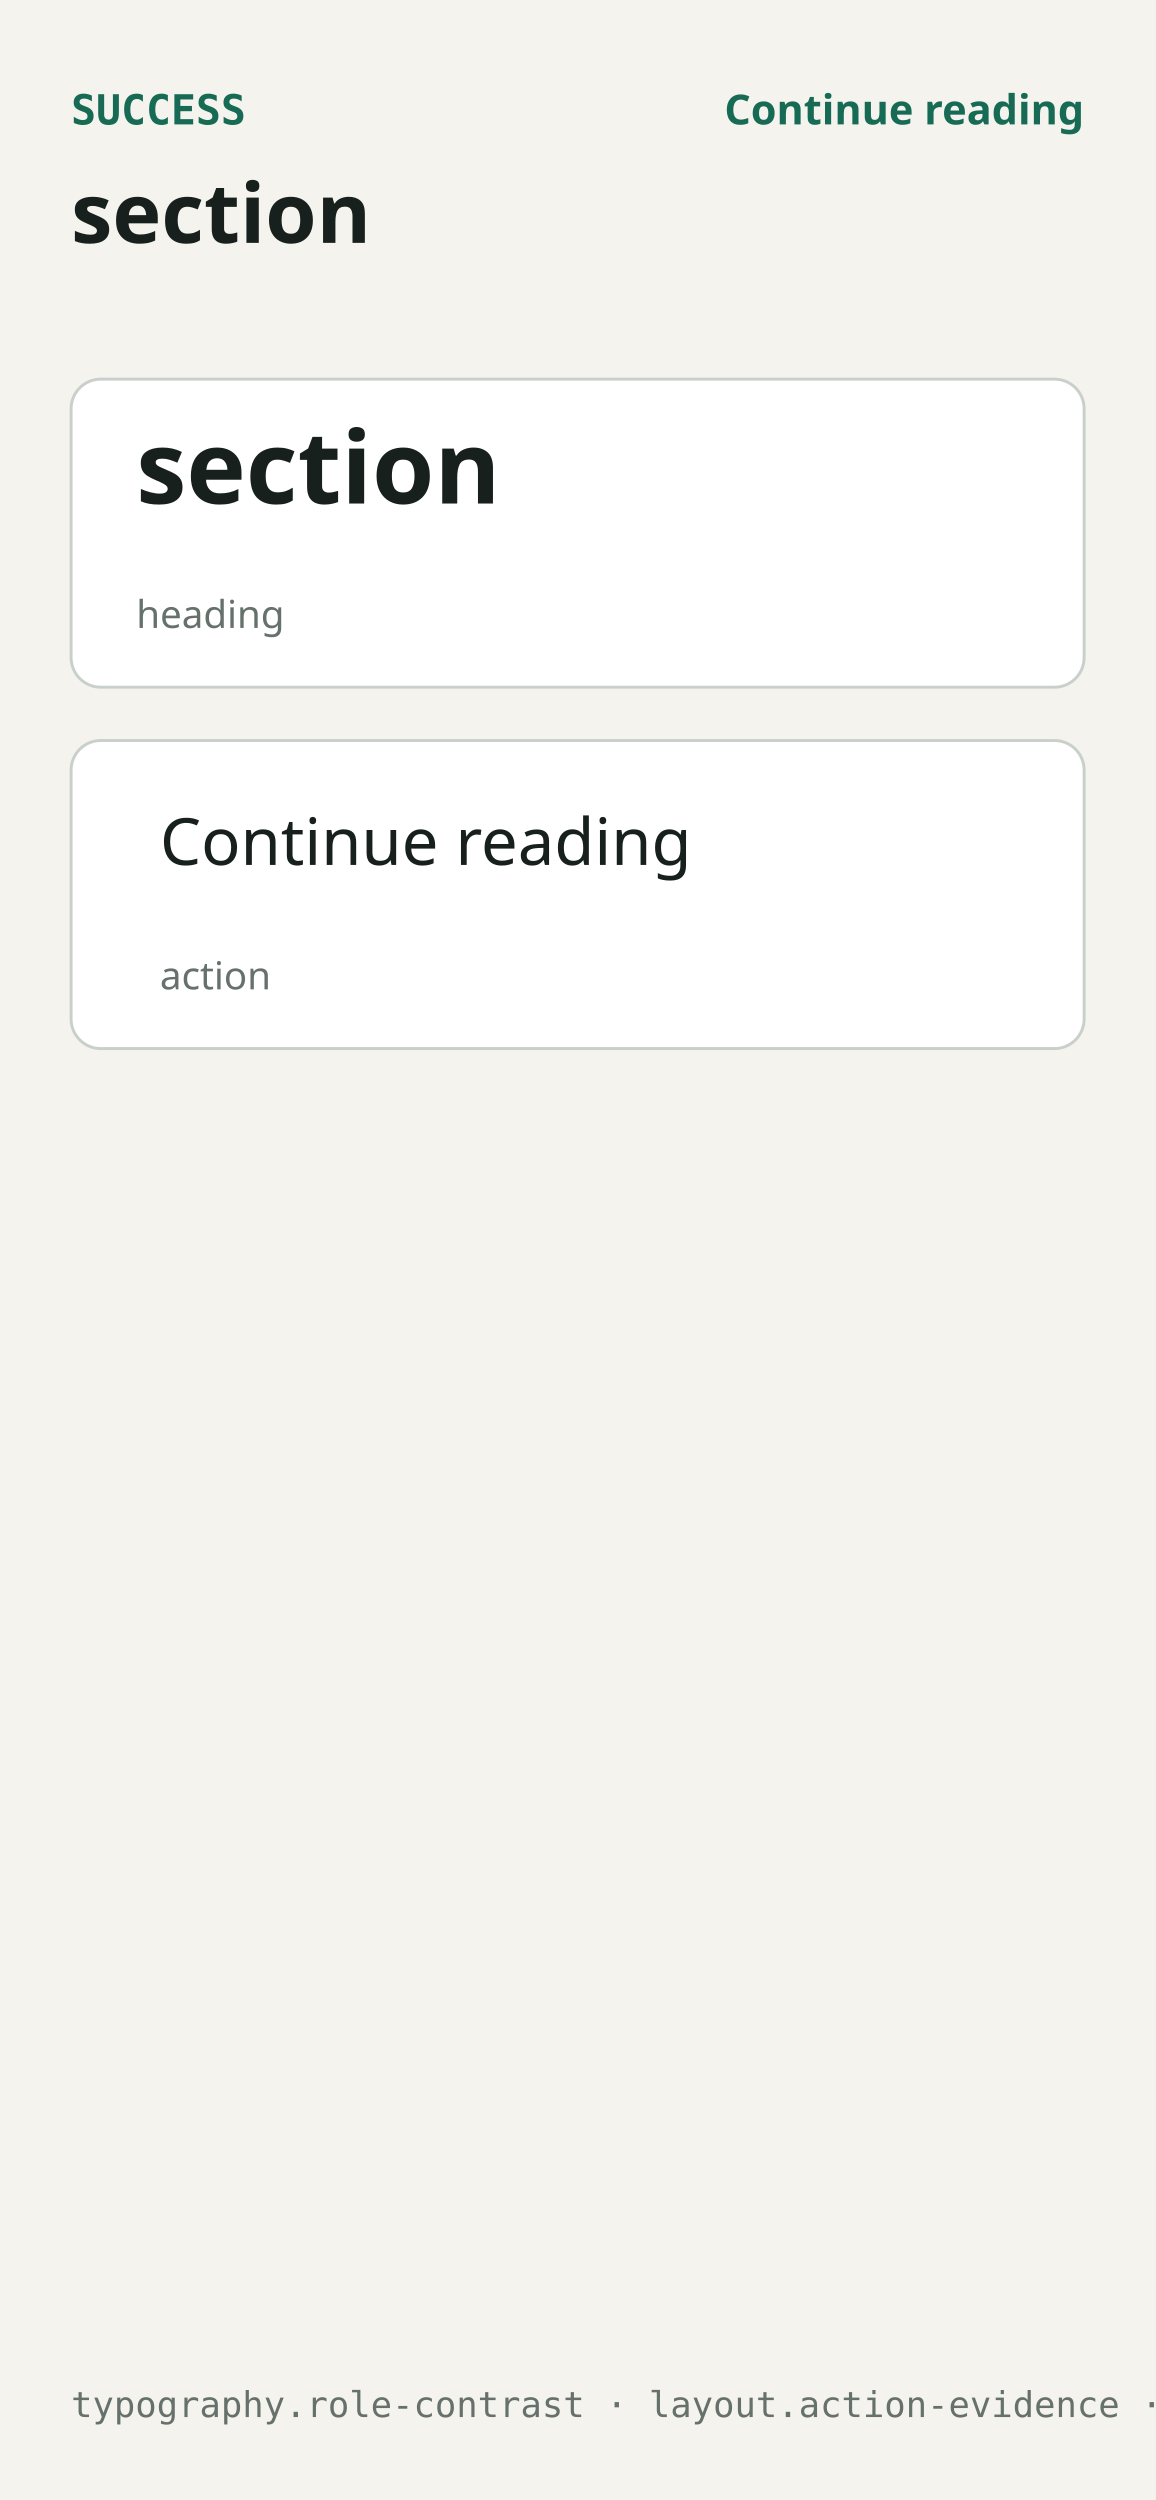
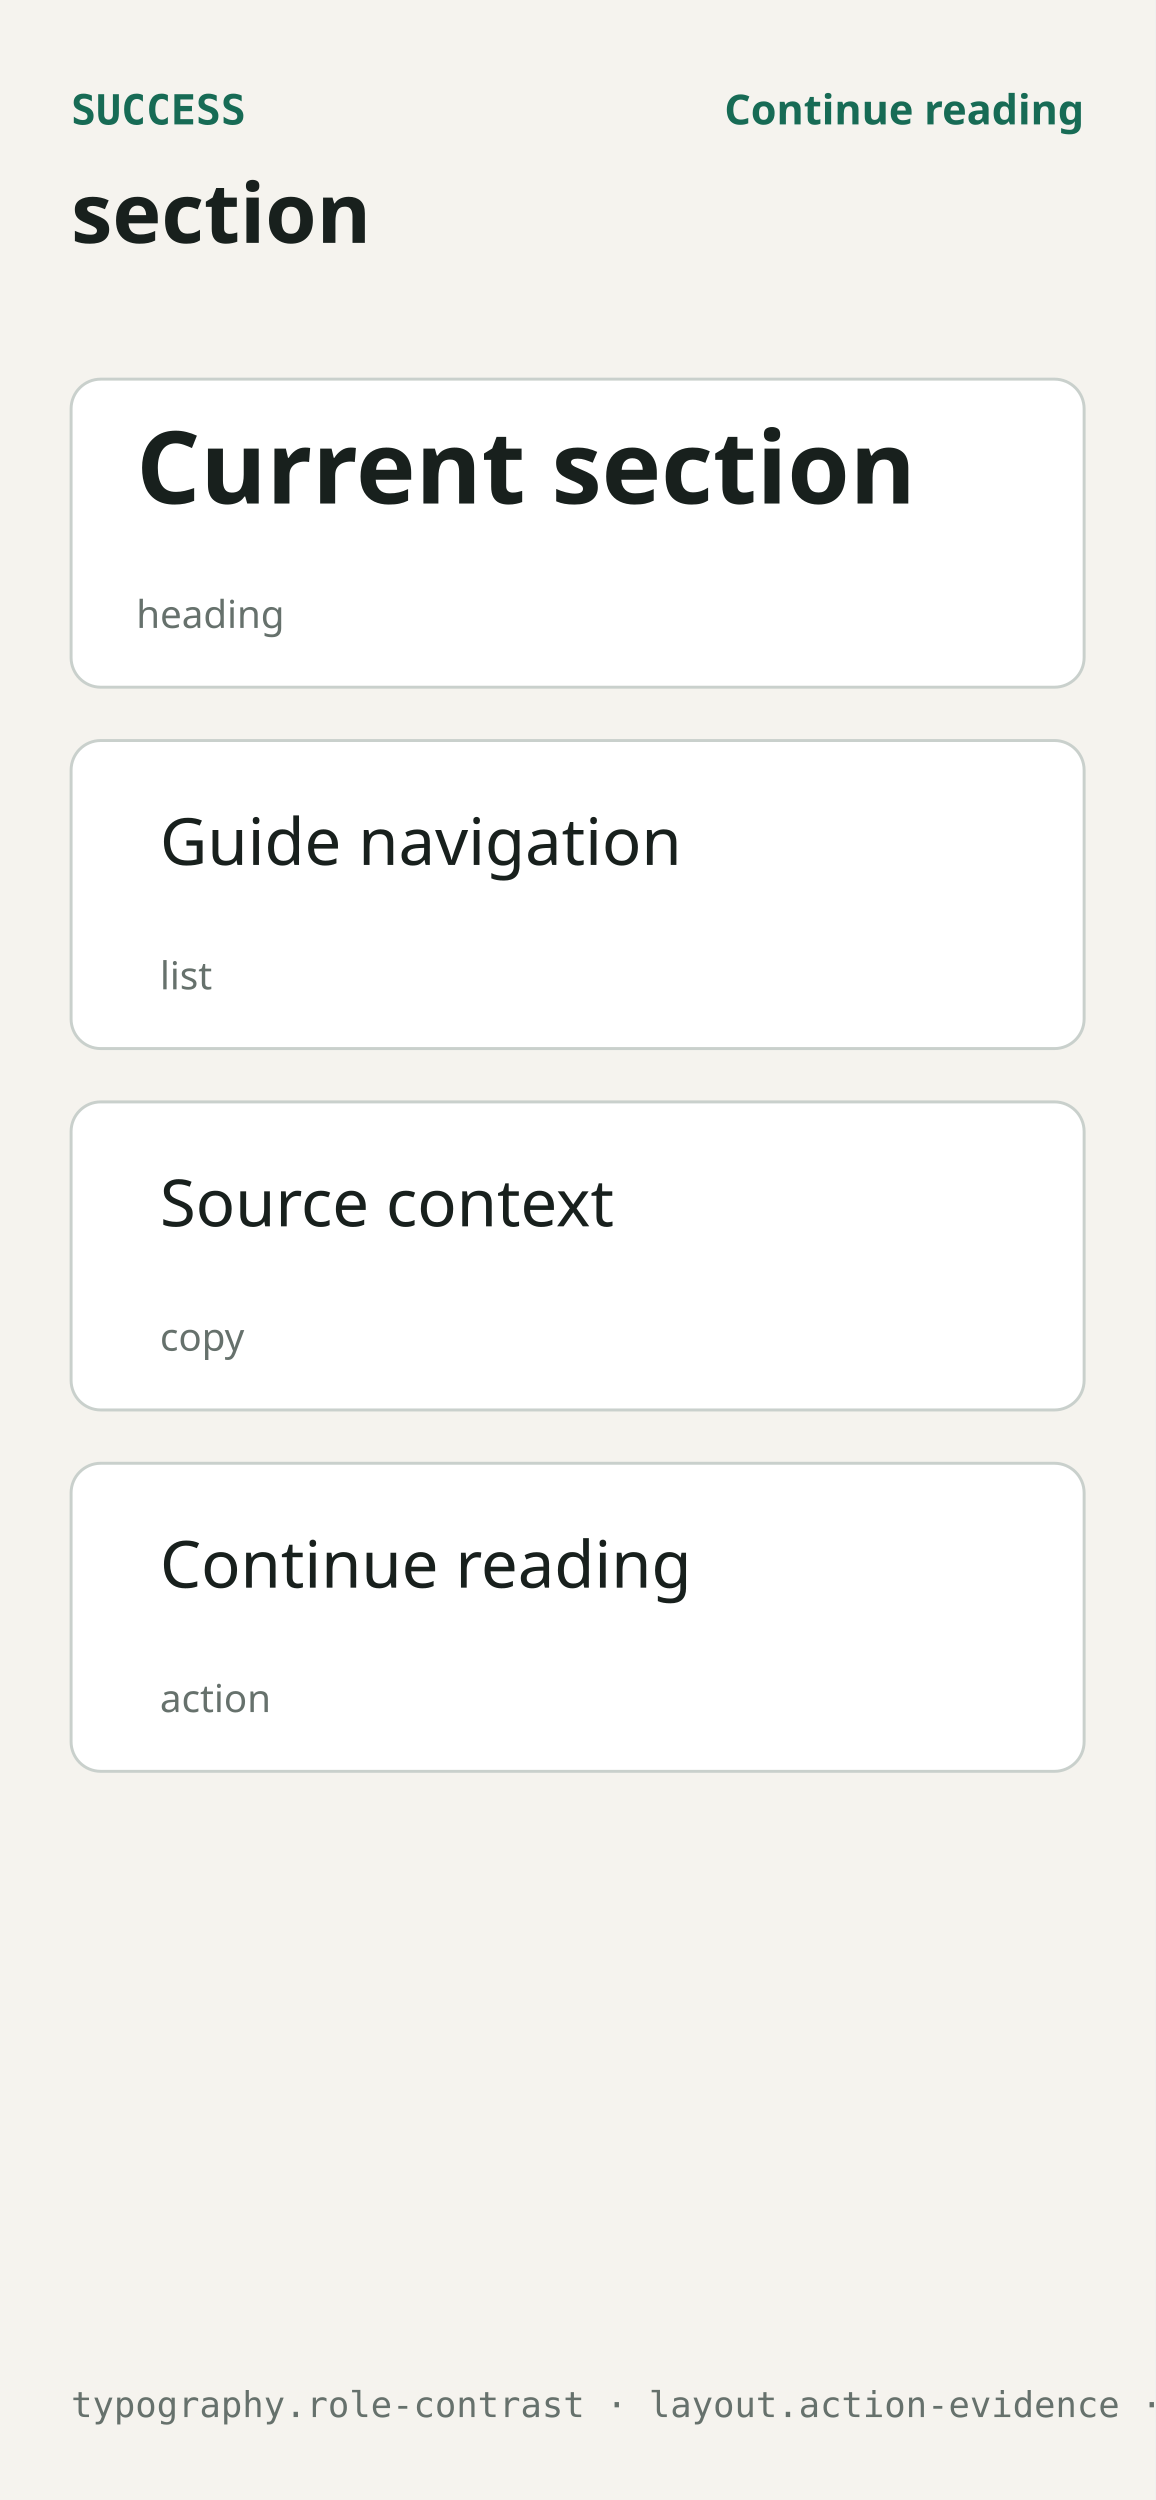
<svg xmlns="http://www.w3.org/2000/svg" viewBox="0 0 390 844" role="img" aria-labelledby="title description">
  <rect width="390" height="844" fill="#f5f3ee" />
  <text x="24" y="42" fill="#176b55" font-family="ui-monospace, monospace" font-size="14" font-weight="700">SUCCESS</text>
  <text x="24" y="82" fill="#18201d" font-family="system-ui, sans-serif" font-size="28" font-weight="750">section</text>
  <text x="366" y="42" text-anchor="end" fill="#176b55" font-family="system-ui, sans-serif" font-size="14" font-weight="700">Continue reading</text>
  <rect x="24" y="128" width="342" height="104" rx="10" fill="#ffffff" stroke="#c9d0cc" />
-   <text x="46" y="170" fill="#18201d" font-family="system-ui, sans-serif" font-size="34" font-weight="700">section</text>
+   <text x="46" y="170" fill="#18201d" font-family="system-ui, sans-serif" font-size="34" font-weight="700">Current section</text>
  <text x="46" y="212" fill="#66716c" font-family="system-ui, sans-serif" font-size="13">heading</text>
  <rect x="24" y="250" width="342" height="104" rx="10" fill="#ffffff" stroke="#c9d0cc" />
-   <text x="54" y="292" fill="#18201d" font-family="system-ui, sans-serif" font-size="22" font-weight="500">Continue reading</text>
-   <text x="54" y="334" fill="#66716c" font-family="system-ui, sans-serif" font-size="13">action</text>
+   <text x="54" y="292" fill="#18201d" font-family="system-ui, sans-serif" font-size="22" font-weight="500">Guide navigation</text>
+   <text x="54" y="334" fill="#66716c" font-family="system-ui, sans-serif" font-size="13">list</text>
+   <rect x="24" y="372" width="342" height="104" rx="10" fill="#ffffff" stroke="#c9d0cc" />
+   <text x="54" y="414" fill="#18201d" font-family="system-ui, sans-serif" font-size="22" font-weight="500">Source context</text>
+   <text x="54" y="456" fill="#66716c" font-family="system-ui, sans-serif" font-size="13">copy</text>
+   <rect x="24" y="494" width="342" height="104" rx="10" fill="#ffffff" stroke="#c9d0cc" />
+   <text x="54" y="536" fill="#18201d" font-family="system-ui, sans-serif" font-size="22" font-weight="500">Continue reading</text>
+   <text x="54" y="578" fill="#66716c" font-family="system-ui, sans-serif" font-size="13">action</text>
  <text x="24" y="816" fill="#66716c" font-family="ui-monospace, monospace" font-size="12">typography.role-contrast · layout.action-evidence · responsive.recompose-not-stack · color.semantic-roles · state.complete-primary-flow · signature.product-data-grammar</text>
</svg>
